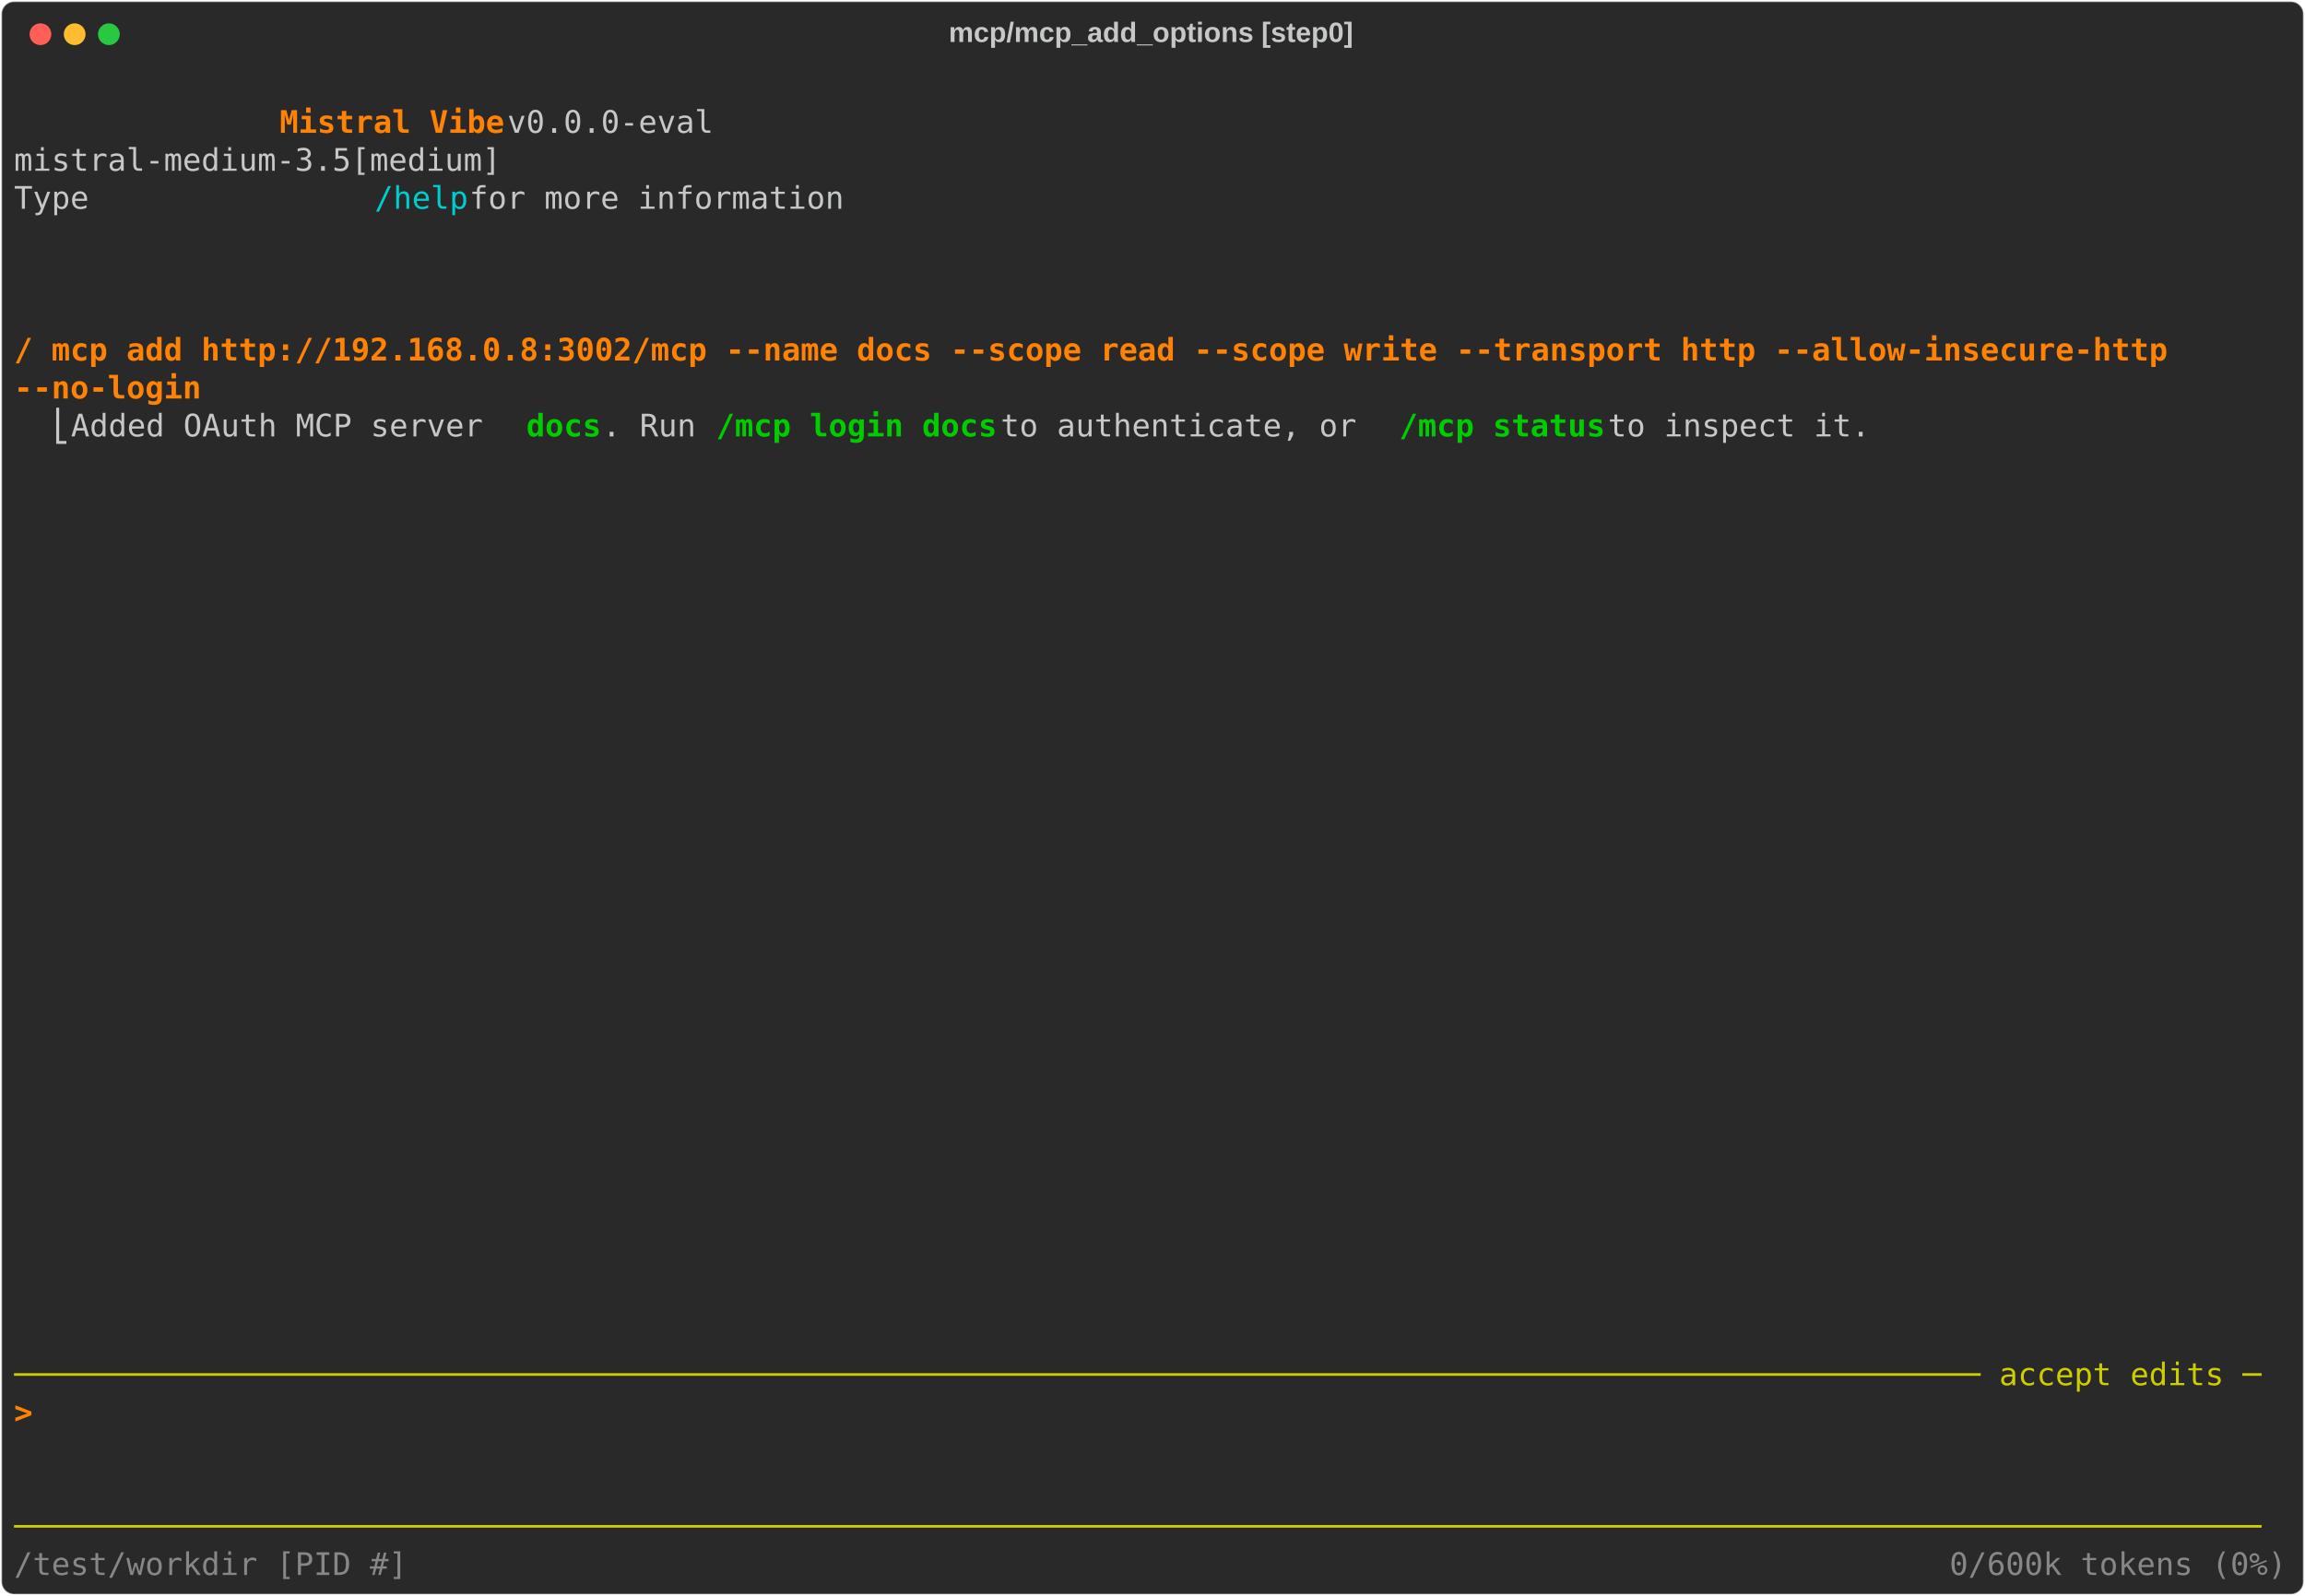
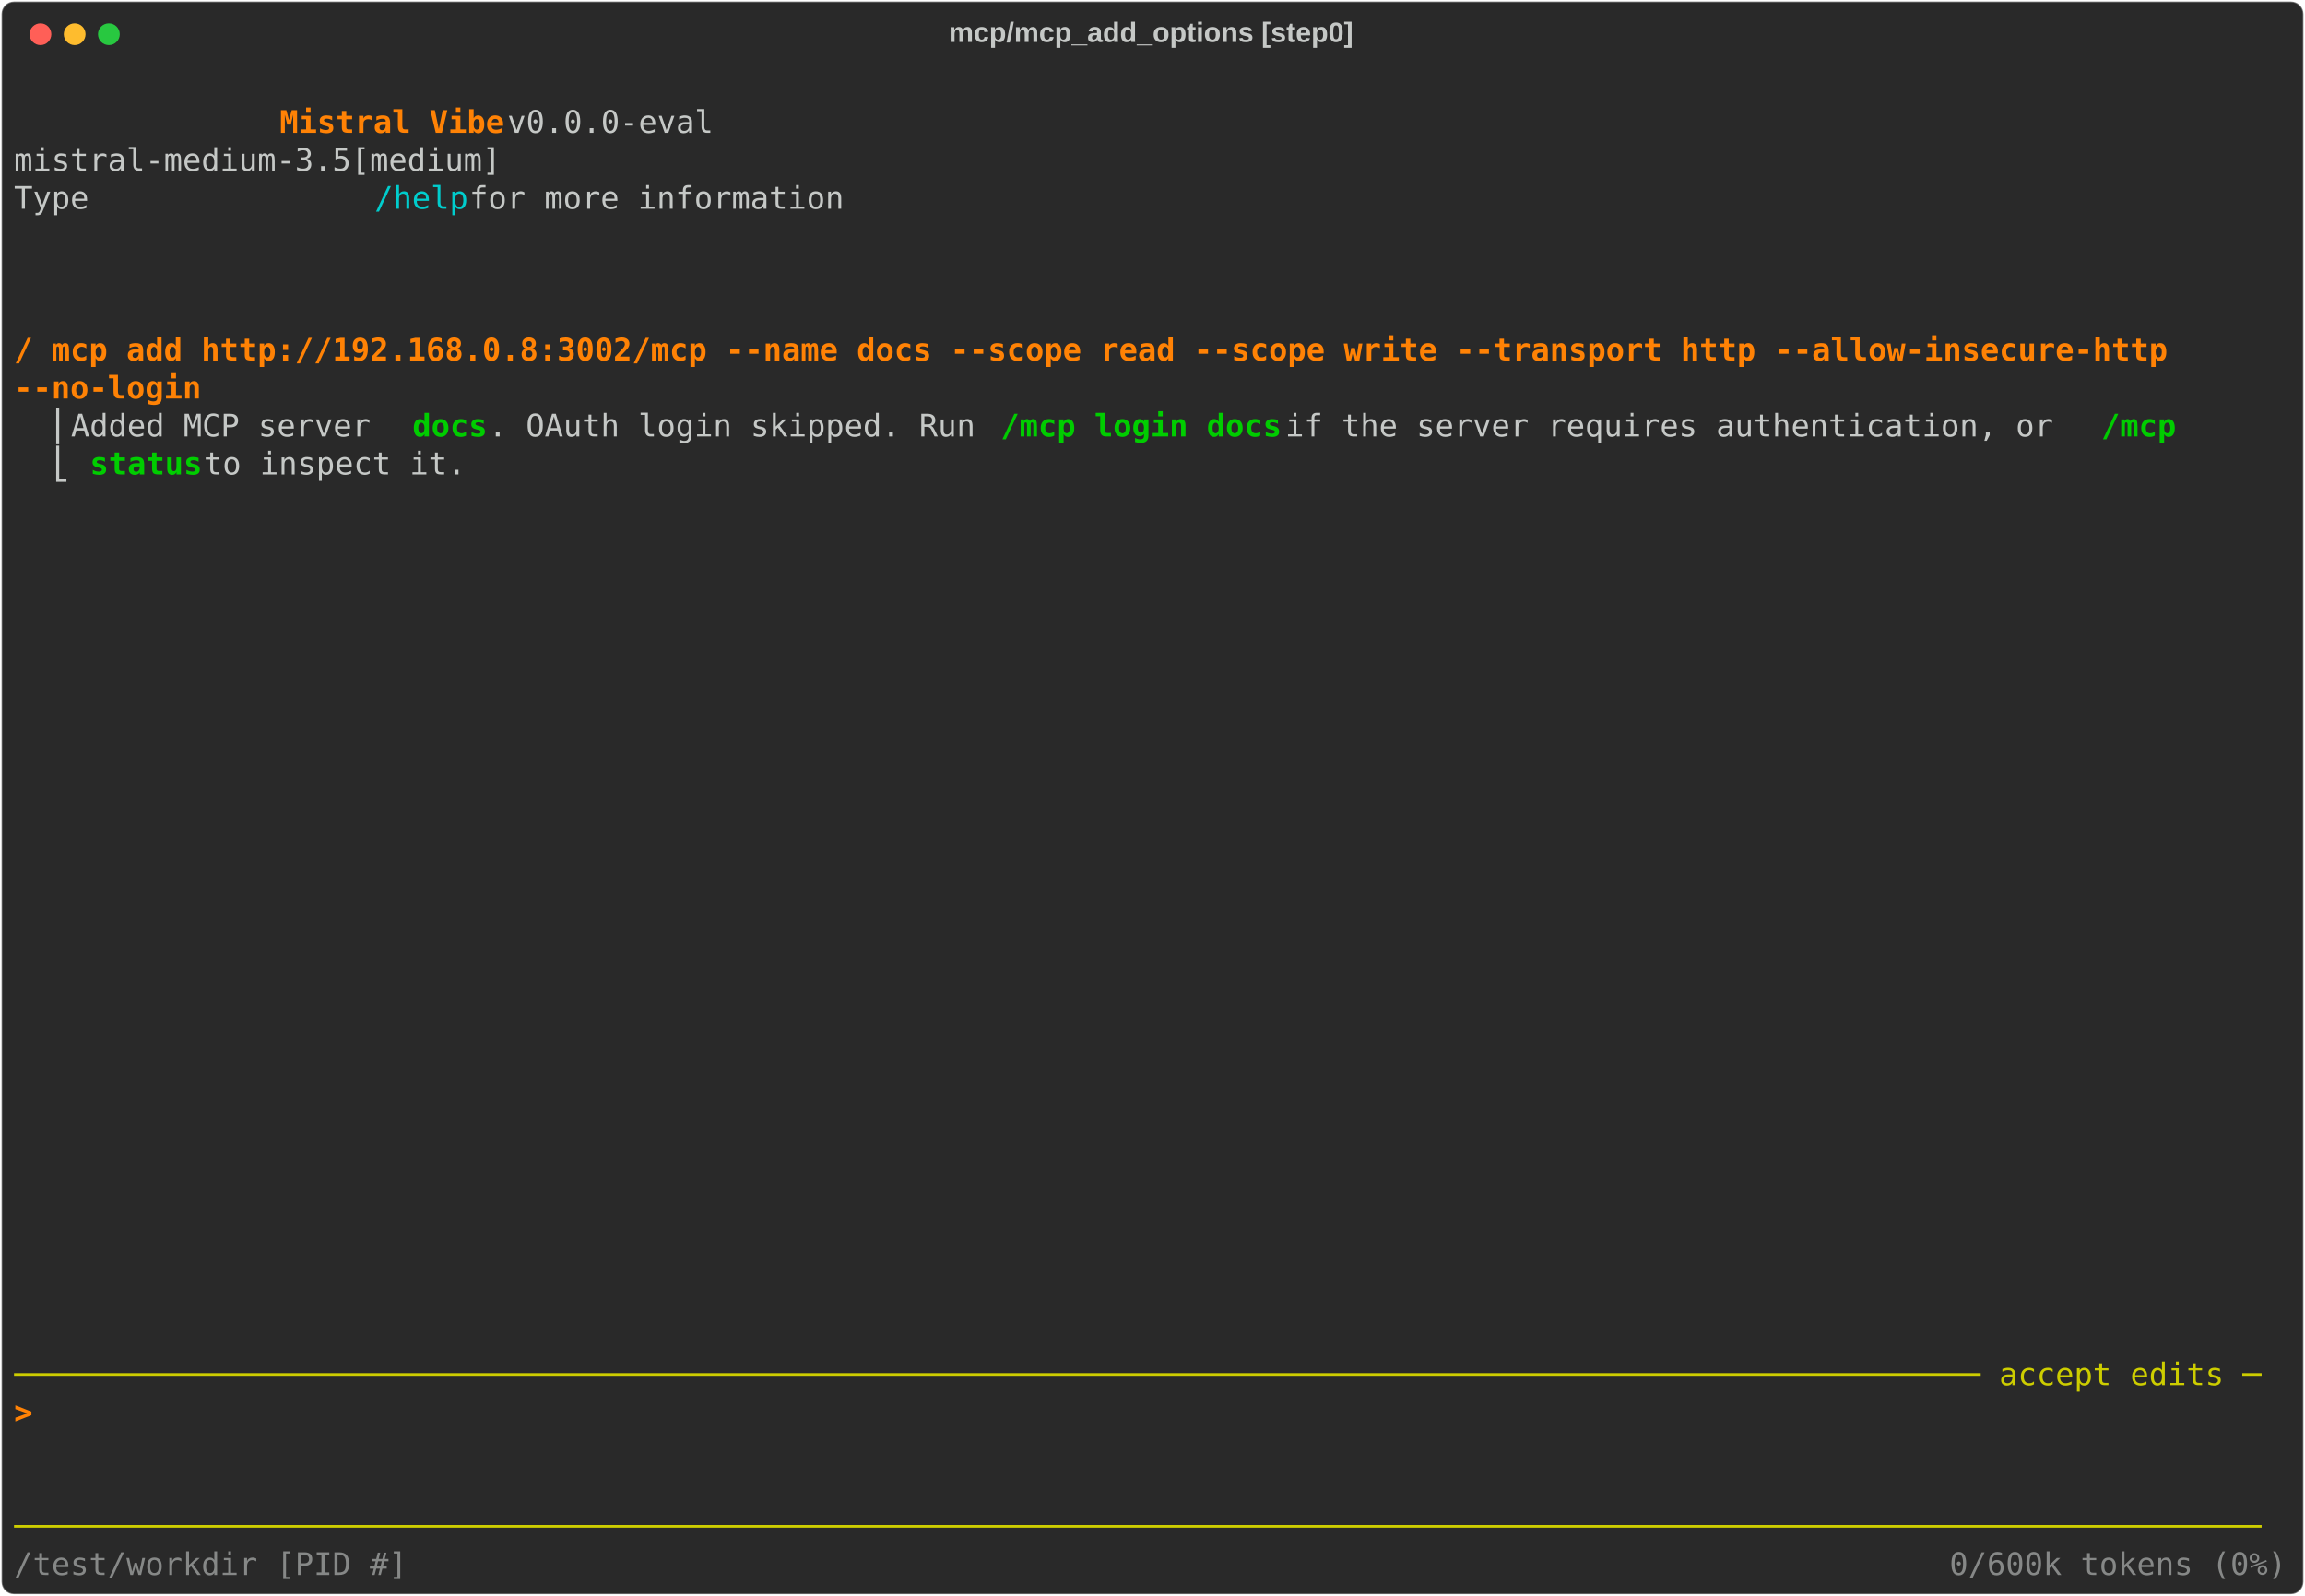
<svg xmlns="http://www.w3.org/2000/svg" class="rich-terminal" viewBox="0 0 1482 1026.0">
  <style>

    @font-face {
        font-family: "Fira Code";
        src: local("FiraCode-Regular"),
                url("https://cdnjs.cloudflare.com/ajax/libs/firacode/6.2.0/woff2/FiraCode-Regular.woff2") format("woff2"),
                url("https://cdnjs.cloudflare.com/ajax/libs/firacode/6.2.0/woff/FiraCode-Regular.woff") format("woff");
        font-style: normal;
        font-weight: 400;
    }
    @font-face {
        font-family: "Fira Code";
        src: local("FiraCode-Bold"),
                url("https://cdnjs.cloudflare.com/ajax/libs/firacode/6.2.0/woff2/FiraCode-Bold.woff2") format("woff2"),
                url("https://cdnjs.cloudflare.com/ajax/libs/firacode/6.2.0/woff/FiraCode-Bold.woff") format("woff");
        font-style: bold;
        font-weight: 700;
    }

    .vibe-matrix {
        font-family: Fira Code, monospace;
        font-size: 20px;
        line-height: 24.4px;
        font-variant-east-asian: full-width;
    }

    .vibe-title {
        font-size: 18px;
        font-weight: bold;
        font-family: arial;
    }

    .vibe-r1 { fill: #c5c8c6 }
.vibe-r2 { fill: #ff8205;font-weight: bold }
.vibe-r3 { fill: #00cdcd }
.vibe-r4 { fill: #00cd00;font-weight: bold }
.vibe-r5 { fill: #cdcd00 }
.vibe-r6 { fill: #000000 }
.vibe-r7 { fill: #868887 }
    </style>
  <defs>
    <clipPath id="vibe-clip-terminal">
      <rect x="0" y="0" width="1463.0" height="975.0" />
    </clipPath>
    <clipPath id="vibe-line-0">
      <rect x="0" y="1.5" width="1464" height="24.65" />
    </clipPath>
    <clipPath id="vibe-line-1">
      <rect x="0" y="25.9" width="1464" height="24.65" />
    </clipPath>
    <clipPath id="vibe-line-2">
      <rect x="0" y="50.3" width="1464" height="24.65" />
    </clipPath>
    <clipPath id="vibe-line-3">
      <rect x="0" y="74.7" width="1464" height="24.65" />
    </clipPath>
    <clipPath id="vibe-line-4">
      <rect x="0" y="99.1" width="1464" height="24.65" />
    </clipPath>
    <clipPath id="vibe-line-5">
      <rect x="0" y="123.5" width="1464" height="24.65" />
    </clipPath>
    <clipPath id="vibe-line-6">
      <rect x="0" y="147.9" width="1464" height="24.65" />
    </clipPath>
    <clipPath id="vibe-line-7">
      <rect x="0" y="172.3" width="1464" height="24.65" />
    </clipPath>
    <clipPath id="vibe-line-8">
      <rect x="0" y="196.7" width="1464" height="24.65" />
    </clipPath>
    <clipPath id="vibe-line-9">
      <rect x="0" y="221.1" width="1464" height="24.65" />
    </clipPath>
    <clipPath id="vibe-line-10">
      <rect x="0" y="245.5" width="1464" height="24.65" />
    </clipPath>
    <clipPath id="vibe-line-11">
      <rect x="0" y="269.9" width="1464" height="24.65" />
    </clipPath>
    <clipPath id="vibe-line-12">
      <rect x="0" y="294.3" width="1464" height="24.65" />
    </clipPath>
    <clipPath id="vibe-line-13">
      <rect x="0" y="318.7" width="1464" height="24.65" />
    </clipPath>
    <clipPath id="vibe-line-14">
      <rect x="0" y="343.1" width="1464" height="24.65" />
    </clipPath>
    <clipPath id="vibe-line-15">
      <rect x="0" y="367.5" width="1464" height="24.65" />
    </clipPath>
    <clipPath id="vibe-line-16">
      <rect x="0" y="391.9" width="1464" height="24.65" />
    </clipPath>
    <clipPath id="vibe-line-17">
      <rect x="0" y="416.3" width="1464" height="24.65" />
    </clipPath>
    <clipPath id="vibe-line-18">
      <rect x="0" y="440.7" width="1464" height="24.65" />
    </clipPath>
    <clipPath id="vibe-line-19">
      <rect x="0" y="465.1" width="1464" height="24.65" />
    </clipPath>
    <clipPath id="vibe-line-20">
      <rect x="0" y="489.5" width="1464" height="24.65" />
    </clipPath>
    <clipPath id="vibe-line-21">
      <rect x="0" y="513.9" width="1464" height="24.65" />
    </clipPath>
    <clipPath id="vibe-line-22">
      <rect x="0" y="538.3" width="1464" height="24.65" />
    </clipPath>
    <clipPath id="vibe-line-23">
      <rect x="0" y="562.7" width="1464" height="24.65" />
    </clipPath>
    <clipPath id="vibe-line-24">
      <rect x="0" y="587.1" width="1464" height="24.65" />
    </clipPath>
    <clipPath id="vibe-line-25">
      <rect x="0" y="611.5" width="1464" height="24.65" />
    </clipPath>
    <clipPath id="vibe-line-26">
      <rect x="0" y="635.9" width="1464" height="24.65" />
    </clipPath>
    <clipPath id="vibe-line-27">
      <rect x="0" y="660.3" width="1464" height="24.65" />
    </clipPath>
    <clipPath id="vibe-line-28">
      <rect x="0" y="684.7" width="1464" height="24.65" />
    </clipPath>
    <clipPath id="vibe-line-29">
      <rect x="0" y="709.1" width="1464" height="24.65" />
    </clipPath>
    <clipPath id="vibe-line-30">
      <rect x="0" y="733.5" width="1464" height="24.65" />
    </clipPath>
    <clipPath id="vibe-line-31">
      <rect x="0" y="757.9" width="1464" height="24.65" />
    </clipPath>
    <clipPath id="vibe-line-32">
      <rect x="0" y="782.3" width="1464" height="24.65" />
    </clipPath>
    <clipPath id="vibe-line-33">
      <rect x="0" y="806.7" width="1464" height="24.65" />
    </clipPath>
    <clipPath id="vibe-line-34">
      <rect x="0" y="831.1" width="1464" height="24.65" />
    </clipPath>
    <clipPath id="vibe-line-35">
      <rect x="0" y="855.5" width="1464" height="24.65" />
    </clipPath>
    <clipPath id="vibe-line-36">
      <rect x="0" y="879.9" width="1464" height="24.65" />
    </clipPath>
    <clipPath id="vibe-line-37">
      <rect x="0" y="904.3" width="1464" height="24.65" />
    </clipPath>
    <clipPath id="vibe-line-38">
      <rect x="0" y="928.7" width="1464" height="24.65" />
    </clipPath>
  </defs>
  <rect fill="#292929" stroke="rgba(255,255,255,0.35)" stroke-width="1" x="1" y="1" width="1480" height="1024" rx="8" />
  <text class="vibe-title" fill="#c5c8c6" text-anchor="middle" x="740" y="27">mcp/mcp_add_options [step0]</text>
  <g transform="translate(26,22)">
    <circle cx="0" cy="0" r="7" fill="#ff5f57" />
    <circle cx="22" cy="0" r="7" fill="#febc2e" />
    <circle cx="44" cy="0" r="7" fill="#28c840" />
  </g>
  <g transform="translate(9, 41)" clip-path="url(#vibe-clip-terminal)">
    <g class="vibe-matrix">
      <text class="vibe-r1" x="1464" y="20" textLength="12.2" clip-path="url(#vibe-line-0)">
</text>
      <text class="vibe-r2" x="170.8 183 195.2 207.4 219.6 231.8 244 256.2 268.4 280.6 292.8 305" y="44.4" clip-path="url(#vibe-line-1)" style="font-variant-ligatures:none;font-kerning:none">Mistral Vibe</text>
      <text class="vibe-r1" x="317.2 329.4 341.6 353.8 366 378.2 390.4 402.6 414.8 427 439.2 451.4 463.6 475.8 488 500.2 512.4 524.6 536.8 549 561.2 573.4 585.6 597.8 610 622.2 634.4 646.6 658.8 671 683.2 695.4 707.6 719.8 732 744.2 756.4 768.6 780.8 793 805.2 817.4 829.6 841.8 854 866.2 878.4 890.6 902.8 915 927.2 939.4 951.6 963.8 976 988.2 1000.4 1012.6 1024.8 1037 1049.2 1061.4 1073.6 1085.8 1098 1110.2 1122.4 1134.6 1146.8 1159 1171.2 1183.4 1195.6 1207.8 1220 1232.2 1244.4 1256.6 1268.8 1281 1293.2 1305.4 1317.6 1329.8 1342 1354.2 1366.4 1378.6 1390.8 1403 1415.2 1427.4 1439.6 1451.8" y="44.4" clip-path="url(#vibe-line-1)" style="font-variant-ligatures:none;font-kerning:none"> v0.0.0-eval                                                                                  </text>
      <text class="vibe-r1" x="1464" y="44.4" textLength="12.2" clip-path="url(#vibe-line-1)">
</text>
      <text class="vibe-r1" x="0 12.2 24.4 36.6 48.8 61 73.2 85.4 97.6 109.8 122 134.2 146.4 158.6 170.8 183 195.2 207.4 219.6 231.8 244 256.2 268.4 280.6 292.8 305 317.2 329.4 341.6 353.8 366 378.2 390.4 402.6 414.8 427 439.2 451.4 463.6 475.8 488 500.2 512.4 524.6 536.8 549 561.2 573.4 585.6 597.8 610 622.2 634.4 646.6 658.8 671 683.2 695.4 707.6 719.8 732 744.2 756.4 768.6 780.8 793 805.2 817.4 829.6 841.8 854 866.2 878.4 890.6 902.8 915 927.2 939.4 951.6 963.8 976 988.2 1000.4 1012.6 1024.8 1037 1049.2 1061.4 1073.6 1085.8 1098 1110.2 1122.4 1134.6 1146.8 1159 1171.2 1183.4 1195.6 1207.8 1220 1232.2 1244.4 1256.6 1268.8 1281 1293.2 1305.4 1317.6 1329.8 1342 1354.2 1366.4 1378.6 1390.8 1403 1415.2 1427.4 1439.6 1451.8" y="68.8" clip-path="url(#vibe-line-2)" style="font-variant-ligatures:none;font-kerning:none">              mistral-medium-3.5[medium]                                                                                </text>
      <text class="vibe-r1" x="1464" y="68.8" textLength="12.2" clip-path="url(#vibe-line-2)">
</text>
      <text class="vibe-r1" x="0 12.2 24.4 36.6 48.8 61 73.2 85.4 97.6 109.8 122 134.2 146.4 158.6 170.8 183 195.2 207.4 219.6" y="93.2" clip-path="url(#vibe-line-3)" style="font-variant-ligatures:none;font-kerning:none">              Type </text>
      <text class="vibe-r3" x="231.8 244 256.2 268.4 280.6" y="93.2" clip-path="url(#vibe-line-3)" style="font-variant-ligatures:none;font-kerning:none">/help</text>
      <text class="vibe-r1" x="292.8 305 317.2 329.4 341.6 353.8 366 378.2 390.4 402.6 414.8 427 439.2 451.4 463.6 475.8 488 500.2 512.4 524.6 536.8 549 561.2 573.4 585.6 597.8 610 622.2 634.4 646.6 658.8 671 683.2 695.4 707.6 719.8 732 744.2 756.4 768.6 780.8 793 805.2 817.4 829.6 841.8 854 866.2 878.4 890.6 902.8 915 927.2 939.4 951.6 963.8 976 988.2 1000.4 1012.6 1024.8 1037 1049.2 1061.4 1073.6 1085.8 1098 1110.2 1122.4 1134.6 1146.8 1159 1171.2 1183.4 1195.6 1207.8 1220 1232.2 1244.4 1256.6 1268.8 1281 1293.2 1305.4 1317.6 1329.8 1342 1354.2 1366.4 1378.6 1390.8 1403 1415.2 1427.4 1439.6 1451.8" y="93.2" clip-path="url(#vibe-line-3)" style="font-variant-ligatures:none;font-kerning:none"> for more information                                                                           </text>
      <text class="vibe-r1" x="1464" y="93.2" textLength="12.2" clip-path="url(#vibe-line-3)">
</text>
      <text class="vibe-r1" x="1464" y="117.6" textLength="12.2" clip-path="url(#vibe-line-4)">
</text>
      <text class="vibe-r1" x="1464" y="142" textLength="12.2" clip-path="url(#vibe-line-5)">
</text>
      <text class="vibe-r1" x="1464" y="166.4" textLength="12.2" clip-path="url(#vibe-line-6)">
</text>
      <text class="vibe-r2" x="0 12.2 24.4 36.6 48.8 61 73.2 85.4 97.6 109.8 122 134.2 146.4 158.6 170.8 183 195.2 207.4 219.6 231.8 244 256.2 268.4 280.6 292.8 305 317.2 329.4 341.6 353.8 366 378.2 390.4 402.6 414.8 427 439.2 451.4 463.6 475.8 488 500.2 512.4 524.6 536.8 549 561.2 573.4 585.6 597.8 610 622.2 634.4 646.6 658.8 671 683.2 695.4 707.6 719.8 732 744.2 756.4 768.6 780.8 793 805.2 817.4 829.6 841.8 854 866.2 878.4 890.6 902.8 915 927.2 939.4 951.6 963.8 976 988.2 1000.4 1012.6 1024.8 1037 1049.2 1061.4 1073.6 1085.8 1098 1110.2 1122.4 1134.6 1146.8 1159 1171.2 1183.4 1195.6 1207.8 1220 1232.2 1244.4 1256.6 1268.8 1281 1293.2 1305.4 1317.6 1329.8 1342 1354.2 1366.4 1378.6 1390.8" y="190.8" clip-path="url(#vibe-line-7)" style="font-variant-ligatures:none;font-kerning:none">/ mcp add http://192.168.0.8:3002/mcp --name docs --scope read --scope write --transport http --allow-insecure-http</text>
      <text class="vibe-r1" x="1464" y="190.8" textLength="12.2" clip-path="url(#vibe-line-7)">
</text>
      <text class="vibe-r2" x="0 12.2 24.4 36.6 48.8 61 73.2 85.4 97.6 109.8" y="215.2" clip-path="url(#vibe-line-8)" style="font-variant-ligatures:none;font-kerning:none">--no-login</text>
      <text class="vibe-r1" x="1464" y="215.2" textLength="12.2" clip-path="url(#vibe-line-8)">
</text>
-       <text class="vibe-r1" x="24.4" y="239.6" textLength="12.2" clip-path="url(#vibe-line-9)">⎣</text>
-       <text class="vibe-r1" x="36.6 48.8 61 73.2 85.4 97.6 109.8 122 134.2 146.4 158.6 170.8 183 195.2 207.4 219.6 231.8 244 256.2 268.4 280.6 292.8 305 317.2" y="239.6" clip-path="url(#vibe-line-9)" style="font-variant-ligatures:none;font-kerning:none"> Added OAuth MCP server </text>
-       <text class="vibe-r4" x="329.4 341.6 353.8 366" y="239.6" clip-path="url(#vibe-line-9)" style="font-variant-ligatures:none;font-kerning:none">docs</text>
-       <text class="vibe-r1" x="378.2 390.4 402.6 414.8 427 439.2" y="239.6" clip-path="url(#vibe-line-9)" style="font-variant-ligatures:none;font-kerning:none">. Run </text>
-       <text class="vibe-r4" x="451.4 463.6 475.8 488 500.2 512.4 524.6 536.8 549 561.2 573.4 585.6 597.8 610 622.2" y="239.6" clip-path="url(#vibe-line-9)" style="font-variant-ligatures:none;font-kerning:none">/mcp login docs</text>
-       <text class="vibe-r1" x="634.4 646.6 658.8 671 683.2 695.4 707.6 719.8 732 744.2 756.4 768.6 780.8 793 805.2 817.4 829.6 841.8 854 866.2 878.4" y="239.6" clip-path="url(#vibe-line-9)" style="font-variant-ligatures:none;font-kerning:none"> to authenticate, or </text>
-       <text class="vibe-r4" x="890.6 902.8 915 927.2 939.4 951.6 963.8 976 988.2 1000.4 1012.6" y="239.6" clip-path="url(#vibe-line-9)" style="font-variant-ligatures:none;font-kerning:none">/mcp status</text>
-       <text class="vibe-r1" x="1024.8 1037 1049.2 1061.4 1073.6 1085.8 1098 1110.2 1122.4 1134.6 1146.8 1159 1171.2 1183.4 1195.6 1207.8 1220 1232.2 1244.4 1256.6 1268.8 1281 1293.2 1305.4 1317.6 1329.8 1342 1354.2 1366.4 1378.6 1390.8 1403 1415.2 1427.4 1439.6 1451.8" y="239.6" clip-path="url(#vibe-line-9)" style="font-variant-ligatures:none;font-kerning:none"> to inspect it.                     </text>
+       <text class="vibe-r1" x="24.4" y="239.6" textLength="12.2" clip-path="url(#vibe-line-9)">⎢</text>
+       <text class="vibe-r1" x="36.6 48.8 61 73.2 85.4 97.6 109.8 122 134.2 146.4 158.6 170.8 183 195.2 207.4 219.6 231.8 244" y="239.6" clip-path="url(#vibe-line-9)" style="font-variant-ligatures:none;font-kerning:none"> Added MCP server </text>
+       <text class="vibe-r4" x="256.2 268.4 280.6 292.8" y="239.6" clip-path="url(#vibe-line-9)" style="font-variant-ligatures:none;font-kerning:none">docs</text>
+       <text class="vibe-r1" x="305 317.2 329.4 341.6 353.8 366 378.2 390.4 402.6 414.8 427 439.2 451.4 463.6 475.8 488 500.2 512.4 524.6 536.8 549 561.2 573.4 585.6 597.8 610 622.2" y="239.6" clip-path="url(#vibe-line-9)" style="font-variant-ligatures:none;font-kerning:none">. OAuth login skipped. Run </text>
+       <text class="vibe-r4" x="634.4 646.6 658.8 671 683.2 695.4 707.6 719.8 732 744.2 756.4 768.6 780.8 793 805.2" y="239.6" clip-path="url(#vibe-line-9)" style="font-variant-ligatures:none;font-kerning:none">/mcp login docs</text>
+       <text class="vibe-r1" x="817.4 829.6 841.8 854 866.2 878.4 890.6 902.8 915 927.2 939.4 951.6 963.8 976 988.2 1000.4 1012.6 1024.8 1037 1049.2 1061.4 1073.6 1085.8 1098 1110.2 1122.4 1134.6 1146.8 1159 1171.2 1183.4 1195.6 1207.8 1220 1232.2 1244.4 1256.6 1268.8 1281 1293.2 1305.4 1317.6 1329.8" y="239.6" clip-path="url(#vibe-line-9)" style="font-variant-ligatures:none;font-kerning:none"> if the server requires authentication, or </text>
+       <text class="vibe-r4" x="1342 1354.2 1366.4 1378.6" y="239.6" clip-path="url(#vibe-line-9)" style="font-variant-ligatures:none;font-kerning:none">/mcp</text>
      <text class="vibe-r1" x="1464" y="239.6" textLength="12.2" clip-path="url(#vibe-line-9)">
</text>
+       <text class="vibe-r1" x="24.4" y="264" textLength="12.2" clip-path="url(#vibe-line-10)">⎣</text>
+       <text class="vibe-r4" x="48.8 61 73.2 85.4 97.6 109.8" y="264" clip-path="url(#vibe-line-10)" style="font-variant-ligatures:none;font-kerning:none">status</text>
+       <text class="vibe-r1" x="122 134.2 146.4 158.6 170.8 183 195.2 207.4 219.6 231.8 244 256.2 268.4 280.6 292.8 305 317.2 329.4 341.6 353.8 366 378.2 390.4 402.6 414.8 427 439.2 451.4 463.6 475.8 488 500.2 512.4 524.6 536.8 549 561.2 573.4 585.6 597.8 610 622.2 634.4 646.6 658.8 671 683.2 695.4 707.6 719.8 732 744.2 756.4 768.6 780.8 793 805.2 817.4 829.6 841.8 854 866.2 878.4 890.6 902.8 915 927.2 939.4 951.6 963.8 976 988.2 1000.4 1012.6 1024.8 1037 1049.2 1061.4 1073.6 1085.8 1098 1110.2 1122.4 1134.6 1146.8 1159 1171.2 1183.4 1195.6 1207.8 1220 1232.2 1244.4 1256.6 1268.8 1281 1293.2 1305.4 1317.6 1329.8 1342 1354.2 1366.4 1378.6 1390.8 1403 1415.2 1427.4 1439.6 1451.8" y="264" clip-path="url(#vibe-line-10)" style="font-variant-ligatures:none;font-kerning:none"> to inspect it.                                                                                               </text>
      <text class="vibe-r1" x="1464" y="264" textLength="12.2" clip-path="url(#vibe-line-10)">
</text>
      <text class="vibe-r1" x="1464" y="288.4" textLength="12.2" clip-path="url(#vibe-line-11)">
</text>
      <text class="vibe-r1" x="1464" y="312.8" textLength="12.2" clip-path="url(#vibe-line-12)">
</text>
      <text class="vibe-r1" x="1464" y="337.2" textLength="12.2" clip-path="url(#vibe-line-13)">
</text>
      <text class="vibe-r1" x="1464" y="361.6" textLength="12.2" clip-path="url(#vibe-line-14)">
</text>
      <text class="vibe-r1" x="1464" y="386" textLength="12.2" clip-path="url(#vibe-line-15)">
</text>
      <text class="vibe-r1" x="1464" y="410.4" textLength="12.2" clip-path="url(#vibe-line-16)">
</text>
      <text class="vibe-r1" x="1464" y="434.8" textLength="12.2" clip-path="url(#vibe-line-17)">
</text>
      <text class="vibe-r1" x="1464" y="459.2" textLength="12.2" clip-path="url(#vibe-line-18)">
</text>
      <text class="vibe-r1" x="1464" y="483.6" textLength="12.2" clip-path="url(#vibe-line-19)">
</text>
      <text class="vibe-r1" x="1464" y="508" textLength="12.2" clip-path="url(#vibe-line-20)">
</text>
      <text class="vibe-r1" x="1464" y="532.4" textLength="12.2" clip-path="url(#vibe-line-21)">
</text>
      <text class="vibe-r1" x="1464" y="556.8" textLength="12.2" clip-path="url(#vibe-line-22)">
</text>
      <text class="vibe-r1" x="1464" y="581.2" textLength="12.2" clip-path="url(#vibe-line-23)">
</text>
      <text class="vibe-r1" x="1464" y="605.6" textLength="12.2" clip-path="url(#vibe-line-24)">
</text>
      <text class="vibe-r1" x="1464" y="630" textLength="12.2" clip-path="url(#vibe-line-25)">
</text>
      <text class="vibe-r1" x="1464" y="654.4" textLength="12.2" clip-path="url(#vibe-line-26)">
</text>
      <text class="vibe-r1" x="1464" y="678.8" textLength="12.2" clip-path="url(#vibe-line-27)">
</text>
      <text class="vibe-r1" x="1464" y="703.2" textLength="12.2" clip-path="url(#vibe-line-28)">
</text>
      <text class="vibe-r1" x="1464" y="727.6" textLength="12.2" clip-path="url(#vibe-line-29)">
</text>
      <text class="vibe-r1" x="1464" y="752" textLength="12.2" clip-path="url(#vibe-line-30)">
</text>
      <text class="vibe-r1" x="1464" y="776.4" textLength="12.2" clip-path="url(#vibe-line-31)">
</text>
      <text class="vibe-r1" x="1464" y="800.8" textLength="12.2" clip-path="url(#vibe-line-32)">
</text>
      <text class="vibe-r1" x="1464" y="825.2" textLength="12.2" clip-path="url(#vibe-line-33)">
</text>
      <text class="vibe-r5" x="0 12.2 24.4 36.6 48.8 61 73.2 85.4 97.6 109.8 122 134.2 146.4 158.6 170.8 183 195.2 207.4 219.6 231.8 244 256.2 268.4 280.6 292.8 305 317.2 329.4 341.6 353.8 366 378.2 390.4 402.6 414.8 427 439.2 451.4 463.6 475.8 488 500.2 512.4 524.6 536.8 549 561.2 573.4 585.6 597.8 610 622.2 634.4 646.6 658.8 671 683.2 695.4 707.6 719.8 732 744.2 756.4 768.6 780.8 793 805.2 817.4 829.6 841.8 854 866.2 878.4 890.6 902.8 915 927.2 939.4 951.6 963.8 976 988.2 1000.4 1012.6 1024.8 1037 1049.2 1061.4 1073.6 1085.8 1098 1110.2 1122.4 1134.6 1146.8 1159 1171.2 1183.4 1195.6 1207.8 1220 1232.2 1244.4 1256.6 1268.8 1281 1293.2 1305.4 1317.6 1329.8 1342 1354.2 1366.4 1378.6 1390.8 1403 1415.2 1427.4 1439.6 1451.8" y="849.6" clip-path="url(#vibe-line-34)" style="font-variant-ligatures:none;font-kerning:none">───────────────────────────────────────────────────────────────────────────────────────────────────────── accept edits ─</text>
      <text class="vibe-r1" x="1464" y="849.6" textLength="12.2" clip-path="url(#vibe-line-34)">
</text>
      <text class="vibe-r2" x="0 12.2" y="874" clip-path="url(#vibe-line-35)" style="font-variant-ligatures:none;font-kerning:none">&gt; </text>
      <text class="vibe-r1" x="1464" y="874" textLength="12.2" clip-path="url(#vibe-line-35)">
</text>
      <text class="vibe-r1" x="1464" y="898.4" textLength="12.2" clip-path="url(#vibe-line-36)">
</text>
      <text class="vibe-r1" x="1464" y="922.8" textLength="12.2" clip-path="url(#vibe-line-37)">
</text>
      <text class="vibe-r5" x="0 12.2 24.4 36.6 48.8 61 73.2 85.4 97.6 109.8 122 134.2 146.4 158.6 170.8 183 195.2 207.4 219.6 231.8 244 256.2 268.4 280.6 292.8 305 317.2 329.4 341.6 353.8 366 378.2 390.4 402.6 414.8 427 439.2 451.4 463.6 475.8 488 500.2 512.4 524.6 536.8 549 561.2 573.4 585.6 597.8 610 622.2 634.4 646.6 658.8 671 683.2 695.4 707.6 719.8 732 744.2 756.4 768.6 780.8 793 805.2 817.4 829.6 841.8 854 866.2 878.4 890.6 902.8 915 927.2 939.4 951.6 963.8 976 988.2 1000.4 1012.6 1024.8 1037 1049.2 1061.4 1073.6 1085.8 1098 1110.2 1122.4 1134.6 1146.8 1159 1171.2 1183.4 1195.6 1207.8 1220 1232.2 1244.4 1256.6 1268.8 1281 1293.2 1305.4 1317.6 1329.8 1342 1354.2 1366.4 1378.6 1390.8 1403 1415.2 1427.4 1439.6 1451.8" y="947.2" clip-path="url(#vibe-line-38)" style="font-variant-ligatures:none;font-kerning:none">────────────────────────────────────────────────────────────────────────────────────────────────────────────────────────</text>
      <text class="vibe-r1" x="1464" y="947.2" textLength="12.2" clip-path="url(#vibe-line-38)">
</text>
      <text class="vibe-r7" x="0 12.2 24.4 36.6 48.8 61 73.2 85.4 97.6 109.8 122 134.2 146.4 158.6 170.8 183 195.2 207.4 219.6 231.8 244" y="971.6" clip-path="url(#vibe-line-39)" style="font-variant-ligatures:none;font-kerning:none">/test/workdir [PID #]</text>
      <text class="vibe-r7" x="1244.4 1256.6 1268.8 1281 1293.2 1305.4 1317.6 1329.8 1342 1354.2 1366.4 1378.6 1390.8 1403 1415.2 1427.4 1439.6 1451.8" y="971.6" clip-path="url(#vibe-line-39)" style="font-variant-ligatures:none;font-kerning:none">0/600k tokens (0%)</text>
      <text class="vibe-r1" x="1464" y="971.6" textLength="12.2" clip-path="url(#vibe-line-39)">
</text>
    </g>
  </g>
</svg>
